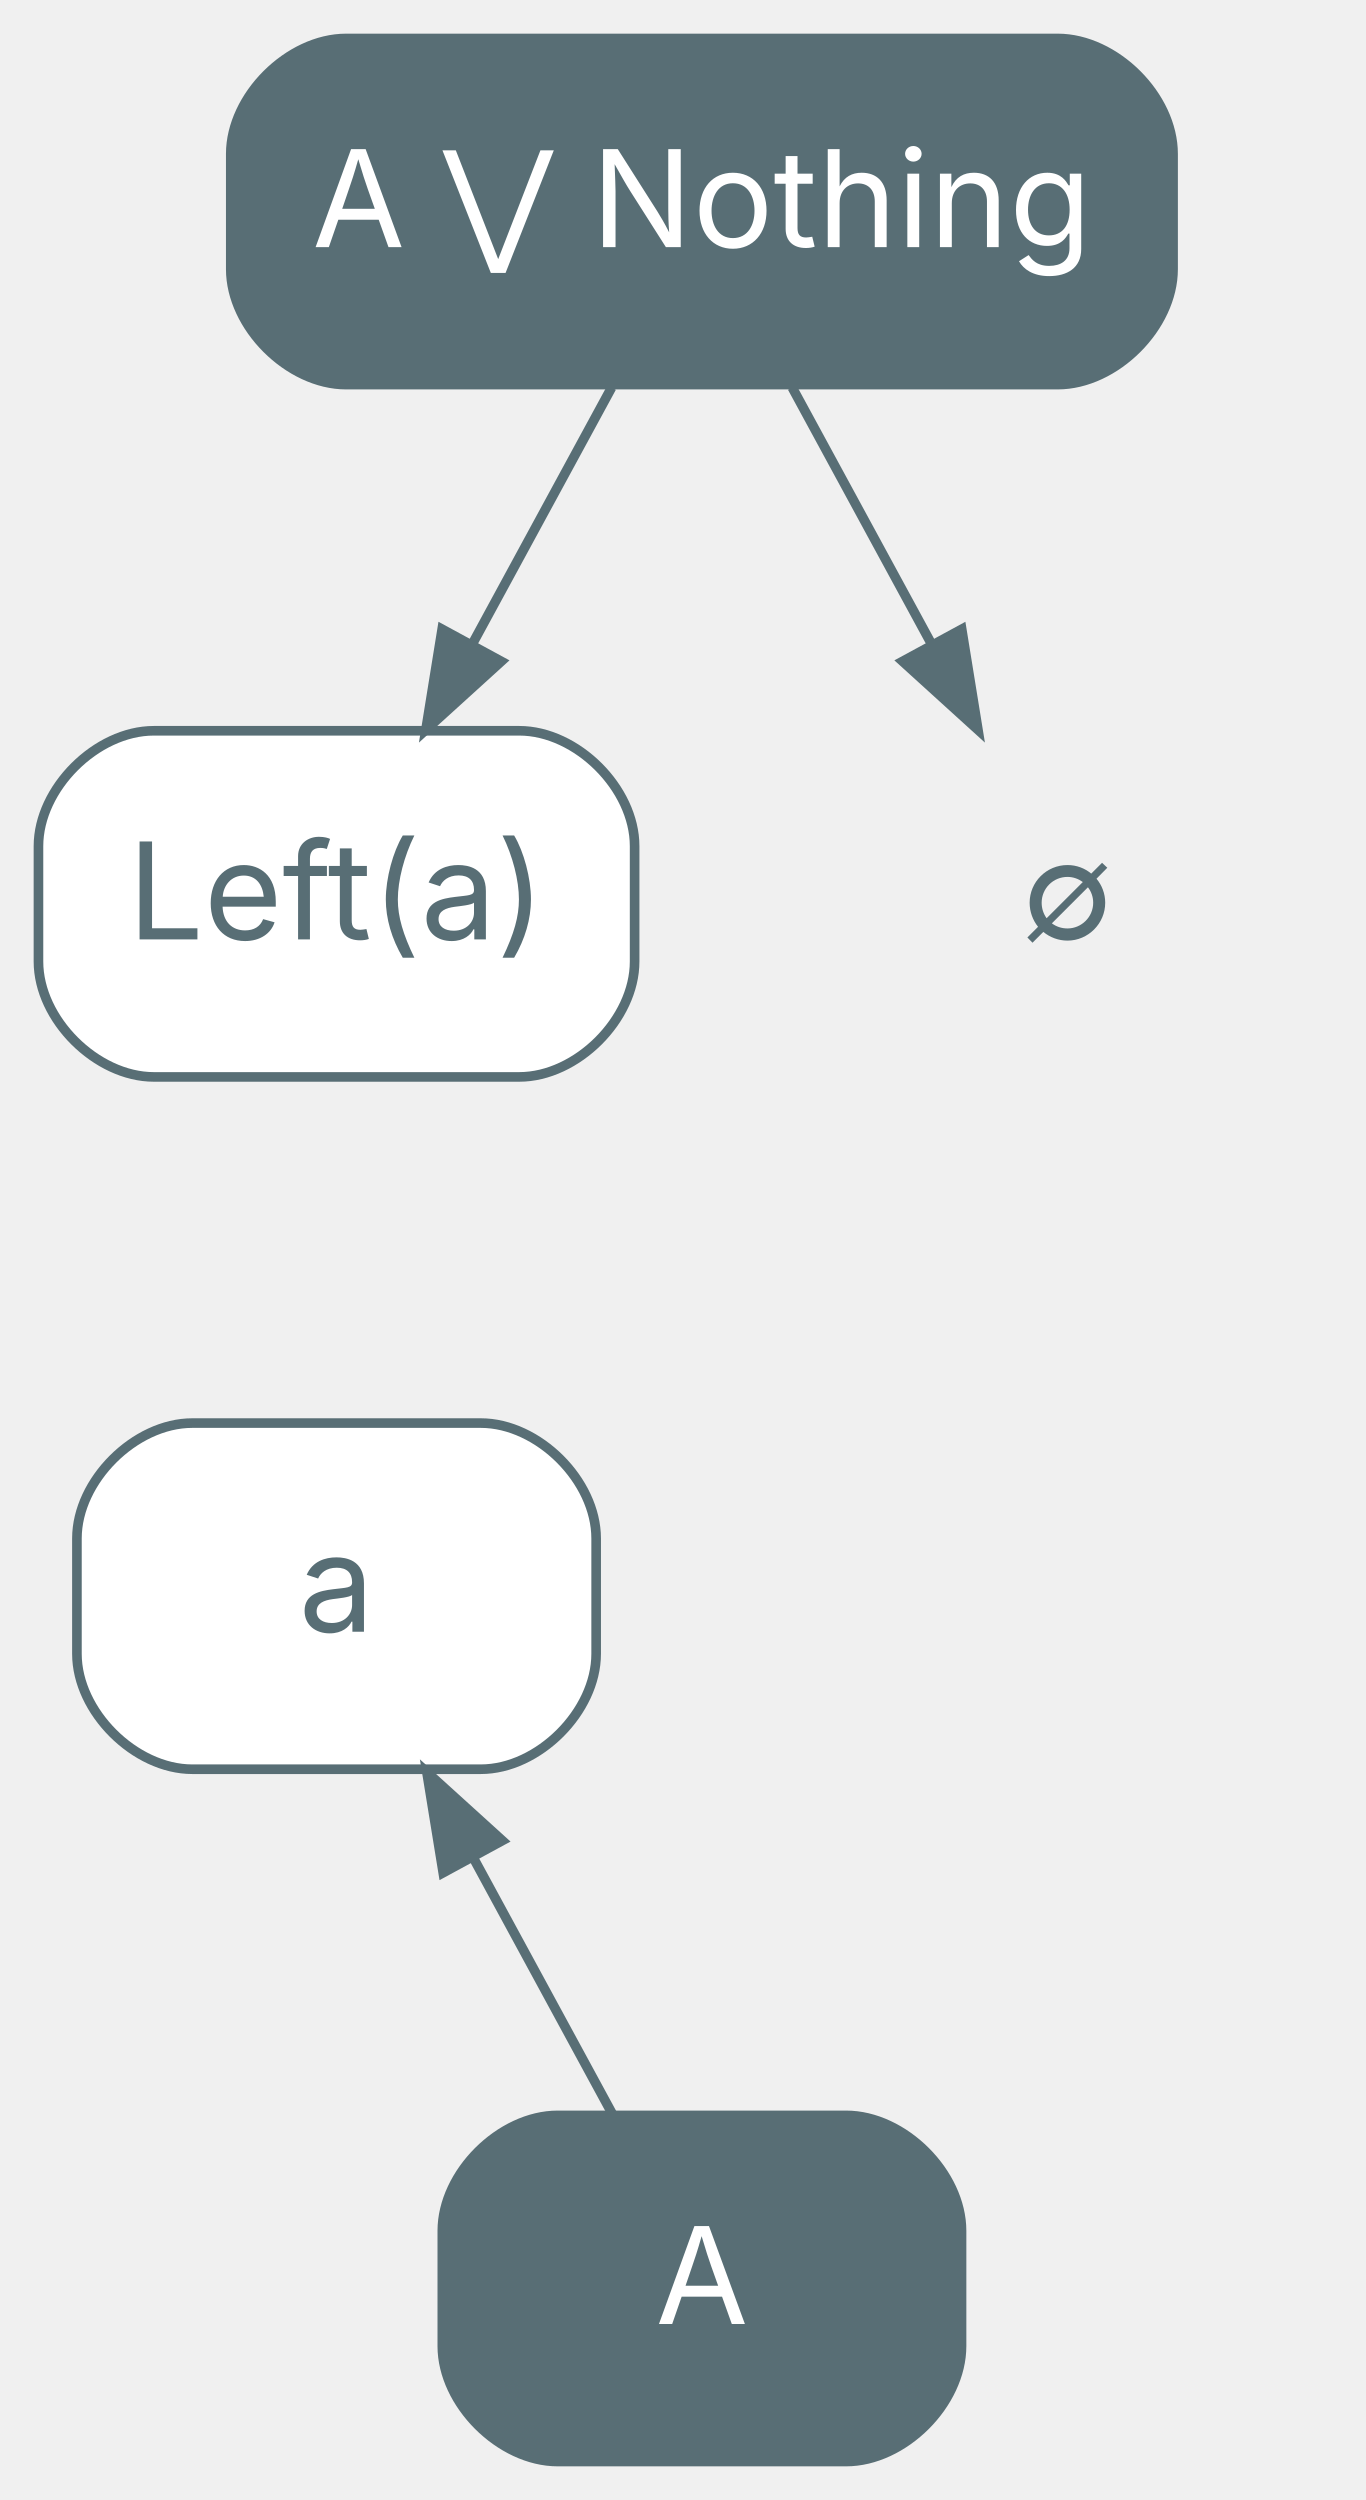
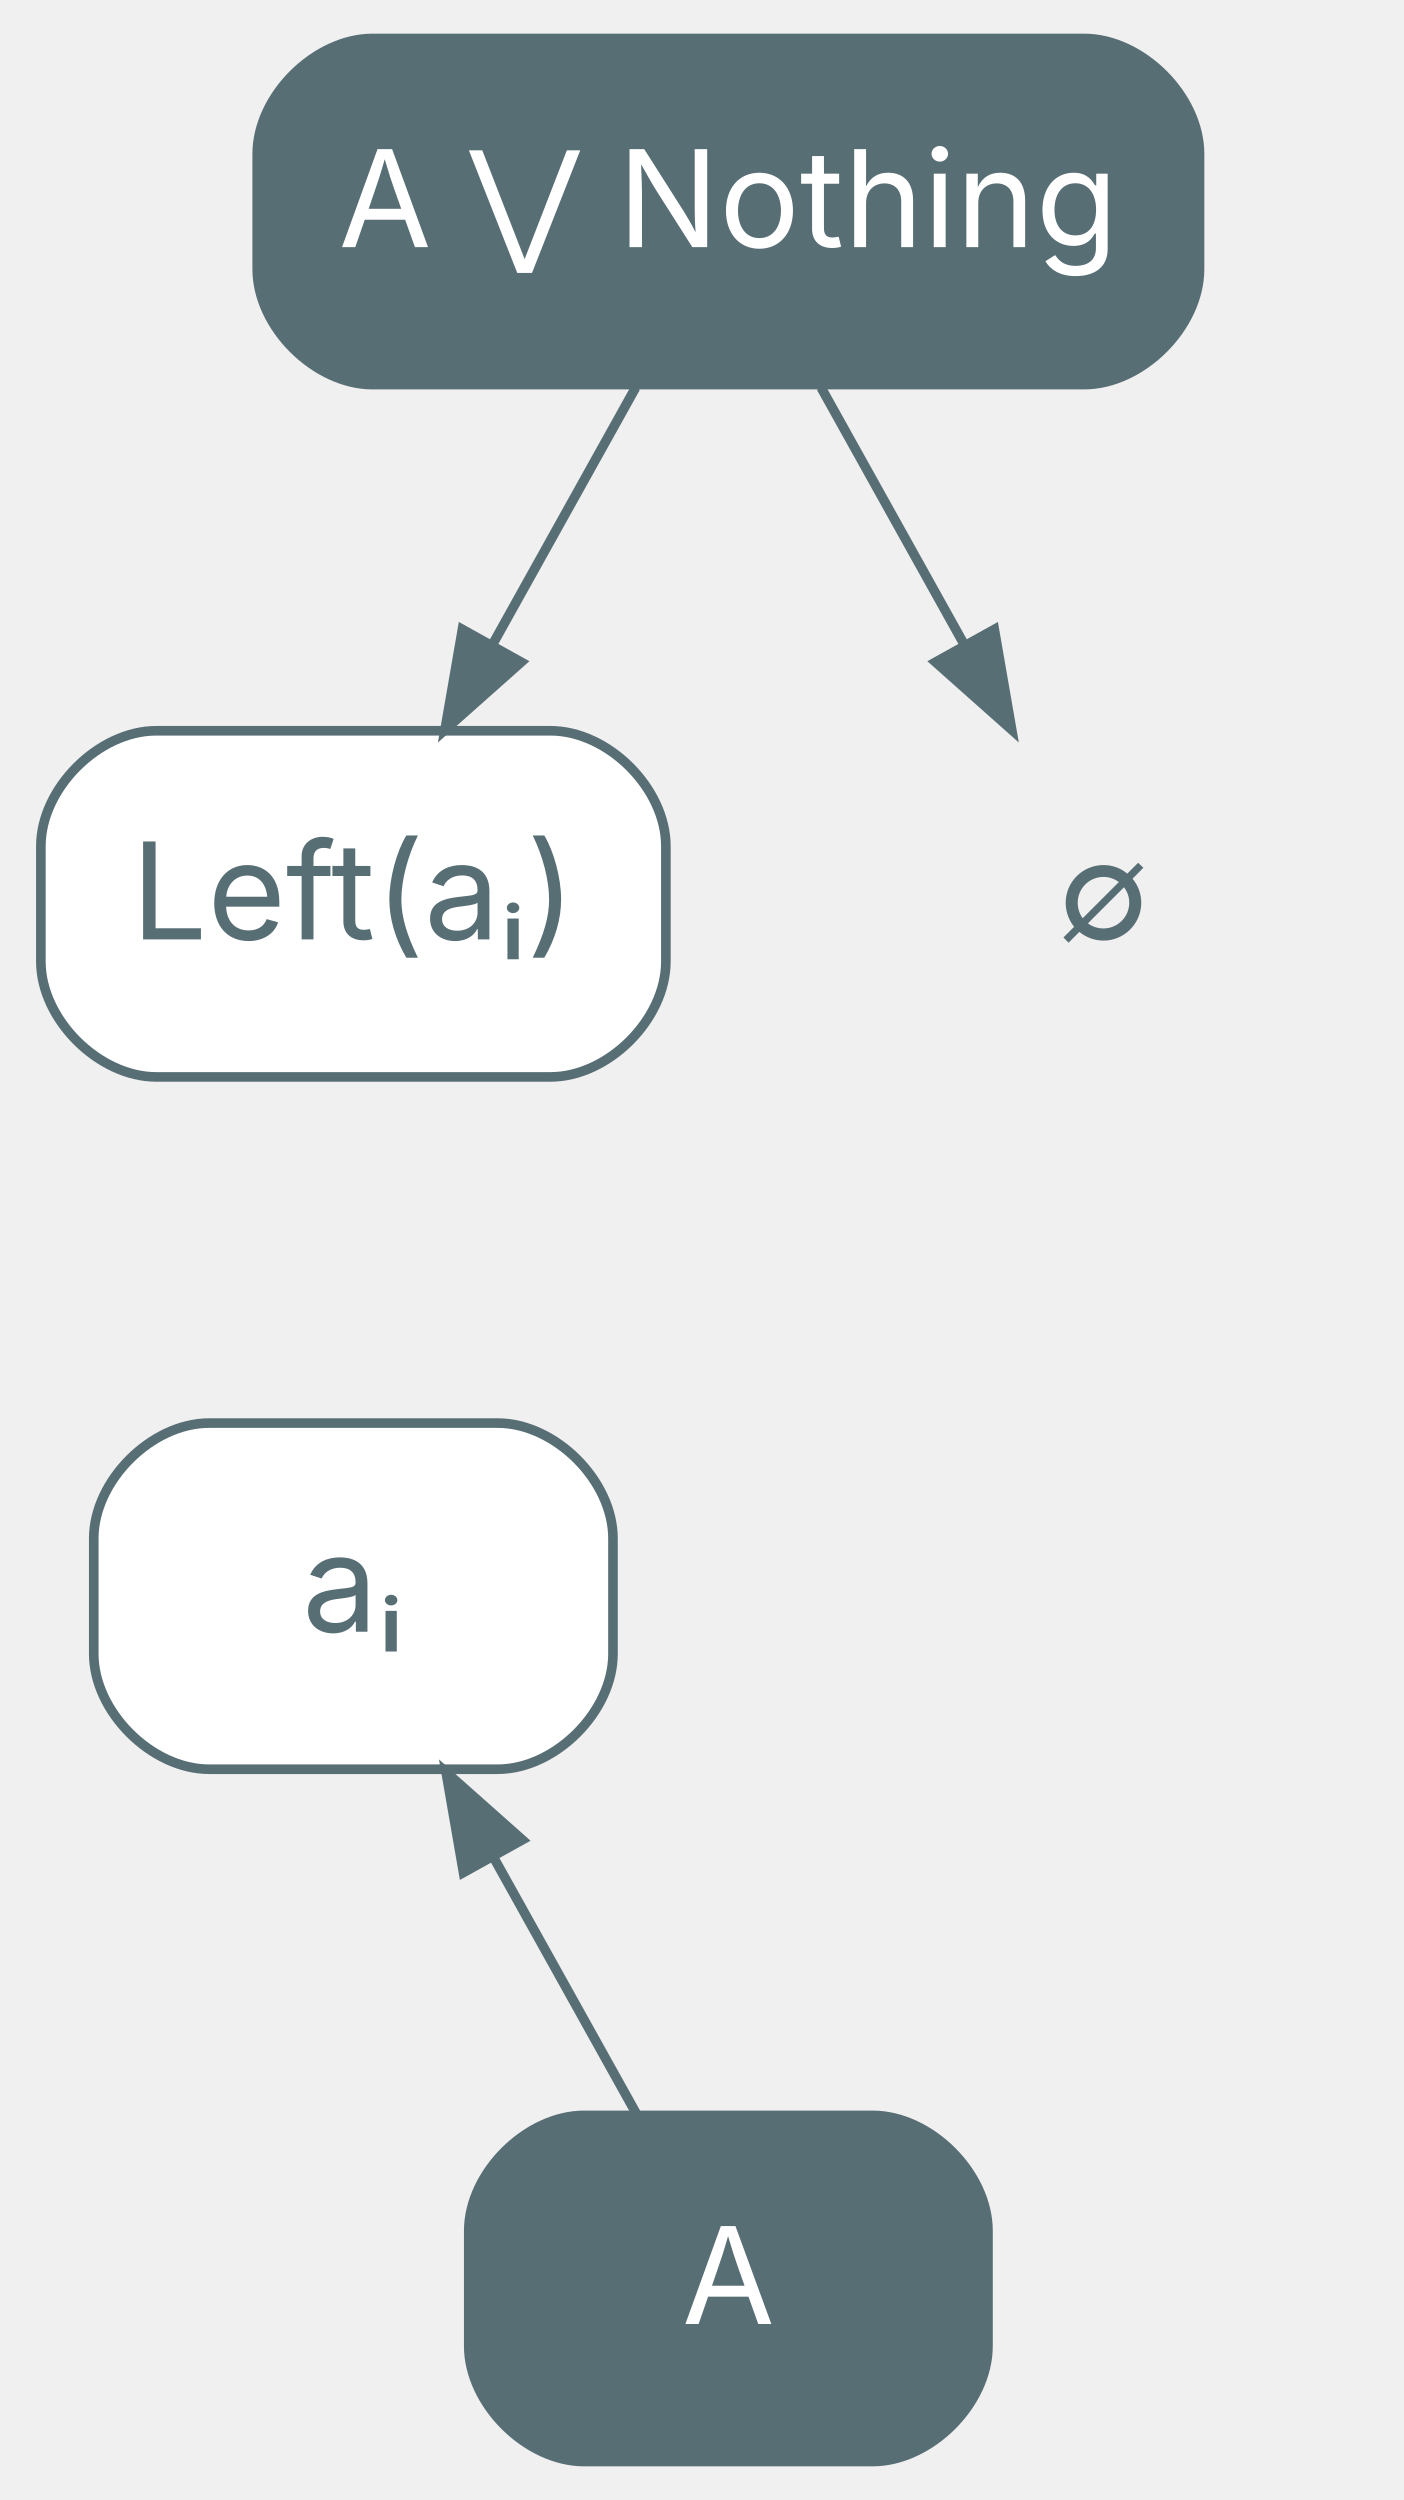
- <svg xmlns="http://www.w3.org/2000/svg" width="142pt" height="260pt" viewBox="0.00 0.00 142.00 260.00">
+ <svg xmlns="http://www.w3.org/2000/svg" width="146pt" height="260pt" viewBox="0.00 0.00 145.50 260.00">
  <g id="graph0" class="graph" transform="scale(1 1) rotate(0) translate(4 256)">
    <g id="node1" class="node">
-       <path fill="#586e75" stroke="#586e75" d="M106,-252C106,-252 32,-252 32,-252 26,-252 20,-246 20,-240 20,-240 20,-228 20,-228 20,-222 26,-216 32,-216 32,-216 106,-216 106,-216 112,-216 118,-222 118,-228 118,-228 118,-240 118,-240 118,-246 112,-252 106,-252" />
-       <text text-anchor="middle" x="69" y="-230.3" font-family="Inter,Arial" font-size="14.00" fill="#ffffff">A ⋁ Nothing</text>
+       <path fill="#586e75" stroke="#586e75" d="M108.5,-252C108.5,-252 34.5,-252 34.5,-252 28.5,-252 22.5,-246 22.5,-240 22.5,-240 22.5,-228 22.5,-228 22.5,-222 28.5,-216 34.5,-216 34.5,-216 108.5,-216 108.5,-216 114.5,-216 120.5,-222 120.5,-228 120.5,-228 120.5,-240 120.5,-240 120.5,-246 114.5,-252 108.5,-252" />
+       <text text-anchor="middle" x="71.5" y="-230.3" font-family="Inter,Arial" font-size="14.00" fill="#ffffff">A ⋁ Nothing</text>
    </g>
    <g id="node2" class="node">
-       <path fill="#ffffff" stroke="#586e75" d="M50,-180C50,-180 12,-180 12,-180 6,-180 0,-174 0,-168 0,-168 0,-156 0,-156 0,-150 6,-144 12,-144 12,-144 50,-144 50,-144 56,-144 62,-150 62,-156 62,-156 62,-168 62,-168 62,-174 56,-180 50,-180" />
-       <text text-anchor="middle" x="31" y="-158.3" font-family="Inter,Arial" font-size="14.00" fill="#586e75">Left(a)</text>
+       <path fill="#ffffff" stroke="#586e75" d="M53,-180C53,-180 12,-180 12,-180 6,-180 0,-174 0,-168 0,-168 0,-156 0,-156 0,-150 6,-144 12,-144 12,-144 53,-144 53,-144 59,-144 65,-150 65,-156 65,-156 65,-168 65,-168 65,-174 59,-180 53,-180" />
+       <text text-anchor="middle" x="32.5" y="-158.3" font-family="Inter,Arial" font-size="14.00" fill="#586e75">Left(aᵢ)</text>
    </g>
    <g id="edge1" class="edge">
-       <path fill="none" stroke="#586e75" d="M59.61,-215.7C55.24,-207.64 49.94,-197.89 45.1,-188.98" />
-       <polygon fill="#586e75" stroke="#586e75" points="48.13,-187.22 40.29,-180.1 41.98,-190.56 48.13,-187.22" />
+       <path fill="none" stroke="#586e75" d="M61.86,-215.7C57.37,-207.64 51.94,-197.89 46.98,-188.98" />
+       <polygon fill="#586e75" stroke="#586e75" points="49.95,-187.14 42.03,-180.1 43.84,-190.54 49.95,-187.14" />
    </g>
    <g id="node3" class="node">
-       <polygon fill="none" stroke="transparent" points="134,-180 80,-180 80,-144 134,-144 134,-180" />
-       <text text-anchor="middle" x="107" y="-158.3" font-family="Inter,Arial" font-size="14.00" fill="#586e75">∅</text>
+       <polygon fill="none" stroke="transparent" points="137.5,-180 83.5,-180 83.5,-144 137.5,-144 137.5,-180" />
+       <text text-anchor="middle" x="110.5" y="-158.3" font-family="Inter,Arial" font-size="14.00" fill="#586e75">∅</text>
    </g>
    <g id="edge2" class="edge">
-       <path fill="none" stroke="#586e75" d="M78.39,-215.7C82.76,-207.64 88.06,-197.89 92.9,-188.98" />
-       <polygon fill="#586e75" stroke="#586e75" points="96.02,-190.56 97.71,-180.1 89.87,-187.22 96.02,-190.56" />
+       <path fill="none" stroke="#586e75" d="M81.14,-215.7C85.63,-207.64 91.06,-197.89 96.02,-188.98" />
+       <polygon fill="#586e75" stroke="#586e75" points="99.16,-190.54 100.97,-180.1 93.05,-187.14 99.16,-190.54" />
    </g>
    <g id="node5" class="node">
-       <path fill="#ffffff" stroke="#586e75" d="M46,-108C46,-108 16,-108 16,-108 10,-108 4,-102 4,-96 4,-96 4,-84 4,-84 4,-78 10,-72 16,-72 16,-72 46,-72 46,-72 52,-72 58,-78 58,-84 58,-84 58,-96 58,-96 58,-102 52,-108 46,-108" />
-       <text text-anchor="middle" x="31" y="-86.3" font-family="Inter,Arial" font-size="14.00" fill="#586e75">a</text>
+       <path fill="#ffffff" stroke="#586e75" d="M47.5,-108C47.5,-108 17.5,-108 17.5,-108 11.5,-108 5.5,-102 5.5,-96 5.5,-96 5.5,-84 5.5,-84 5.5,-78 11.5,-72 17.5,-72 17.5,-72 47.5,-72 47.5,-72 53.5,-72 59.5,-78 59.5,-84 59.5,-84 59.5,-96 59.5,-96 59.5,-102 53.5,-108 47.5,-108" />
+       <text text-anchor="middle" x="32.5" y="-86.3" font-family="Inter,Arial" font-size="14.00" fill="#586e75">aᵢ</text>
    </g>
    <g id="node6" class="node">
-       <path fill="#586e75" stroke="#586e75" d="M84,-36C84,-36 54,-36 54,-36 48,-36 42,-30 42,-24 42,-24 42,-12 42,-12 42,-6 48,0 54,0 54,0 84,0 84,0 90,0 96,-6 96,-12 96,-12 96,-24 96,-24 96,-30 90,-36 84,-36" />
-       <text text-anchor="middle" x="69" y="-14.3" font-family="Inter,Arial" font-size="14.00" fill="#ffffff">A</text>
+       <path fill="#586e75" stroke="#586e75" d="M86.5,-36C86.5,-36 56.5,-36 56.5,-36 50.5,-36 44.5,-30 44.5,-24 44.5,-24 44.5,-12 44.5,-12 44.5,-6 50.5,0 56.5,0 56.5,0 86.5,0 86.5,0 92.5,0 98.5,-6 98.5,-12 98.5,-12 98.5,-24 98.5,-24 98.5,-30 92.5,-36 86.5,-36" />
+       <text text-anchor="middle" x="71.5" y="-14.3" font-family="Inter,Arial" font-size="14.00" fill="#ffffff">A</text>
    </g>
    <g id="edge4" class="edge">
-       <path fill="none" stroke="#586e75" d="M45.22,-62.8C50.07,-53.87 55.36,-44.13 59.71,-36.1" />
-       <polygon fill="#586e75" stroke="#586e75" points="42.09,-61.24 40.39,-71.7 48.24,-64.58 42.09,-61.24" />
+       <path fill="none" stroke="#586e75" d="M47.1,-62.8C52.07,-53.87 57.5,-44.13 61.97,-36.1" />
+       <polygon fill="#586e75" stroke="#586e75" points="43.95,-61.26 42.14,-71.7 50.07,-64.66 43.95,-61.26" />
    </g>
  </g>
</svg>
